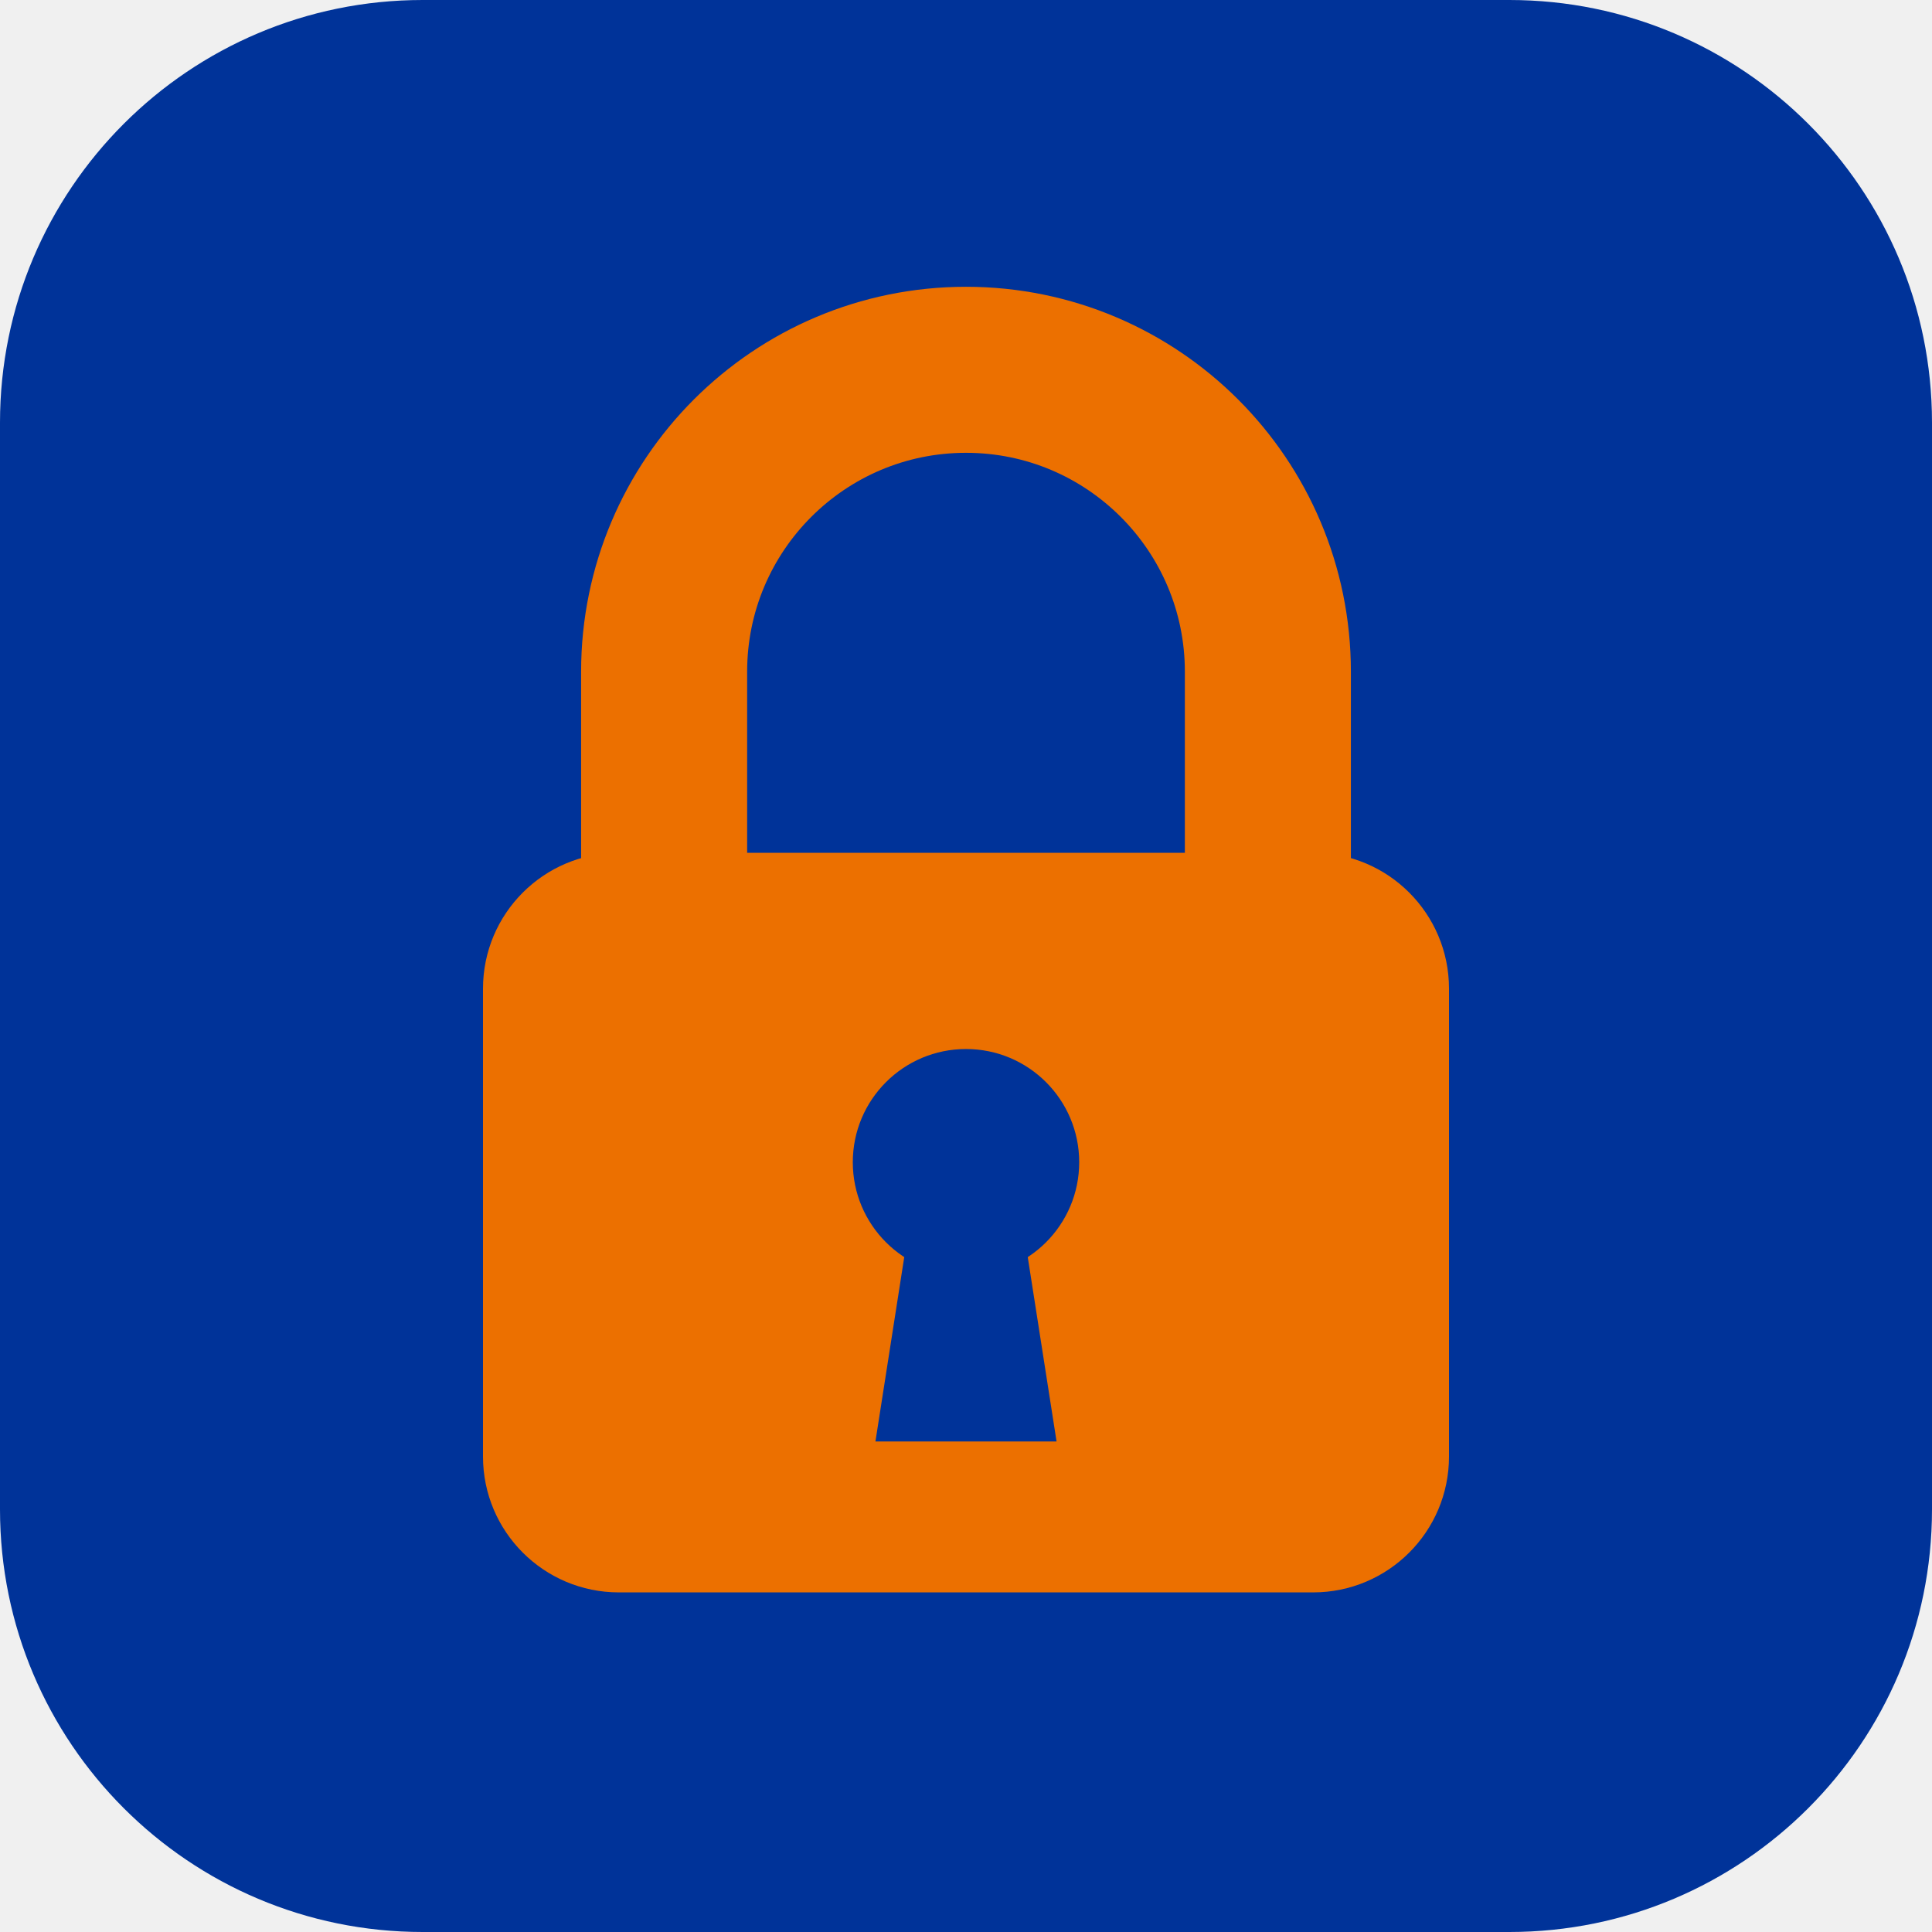
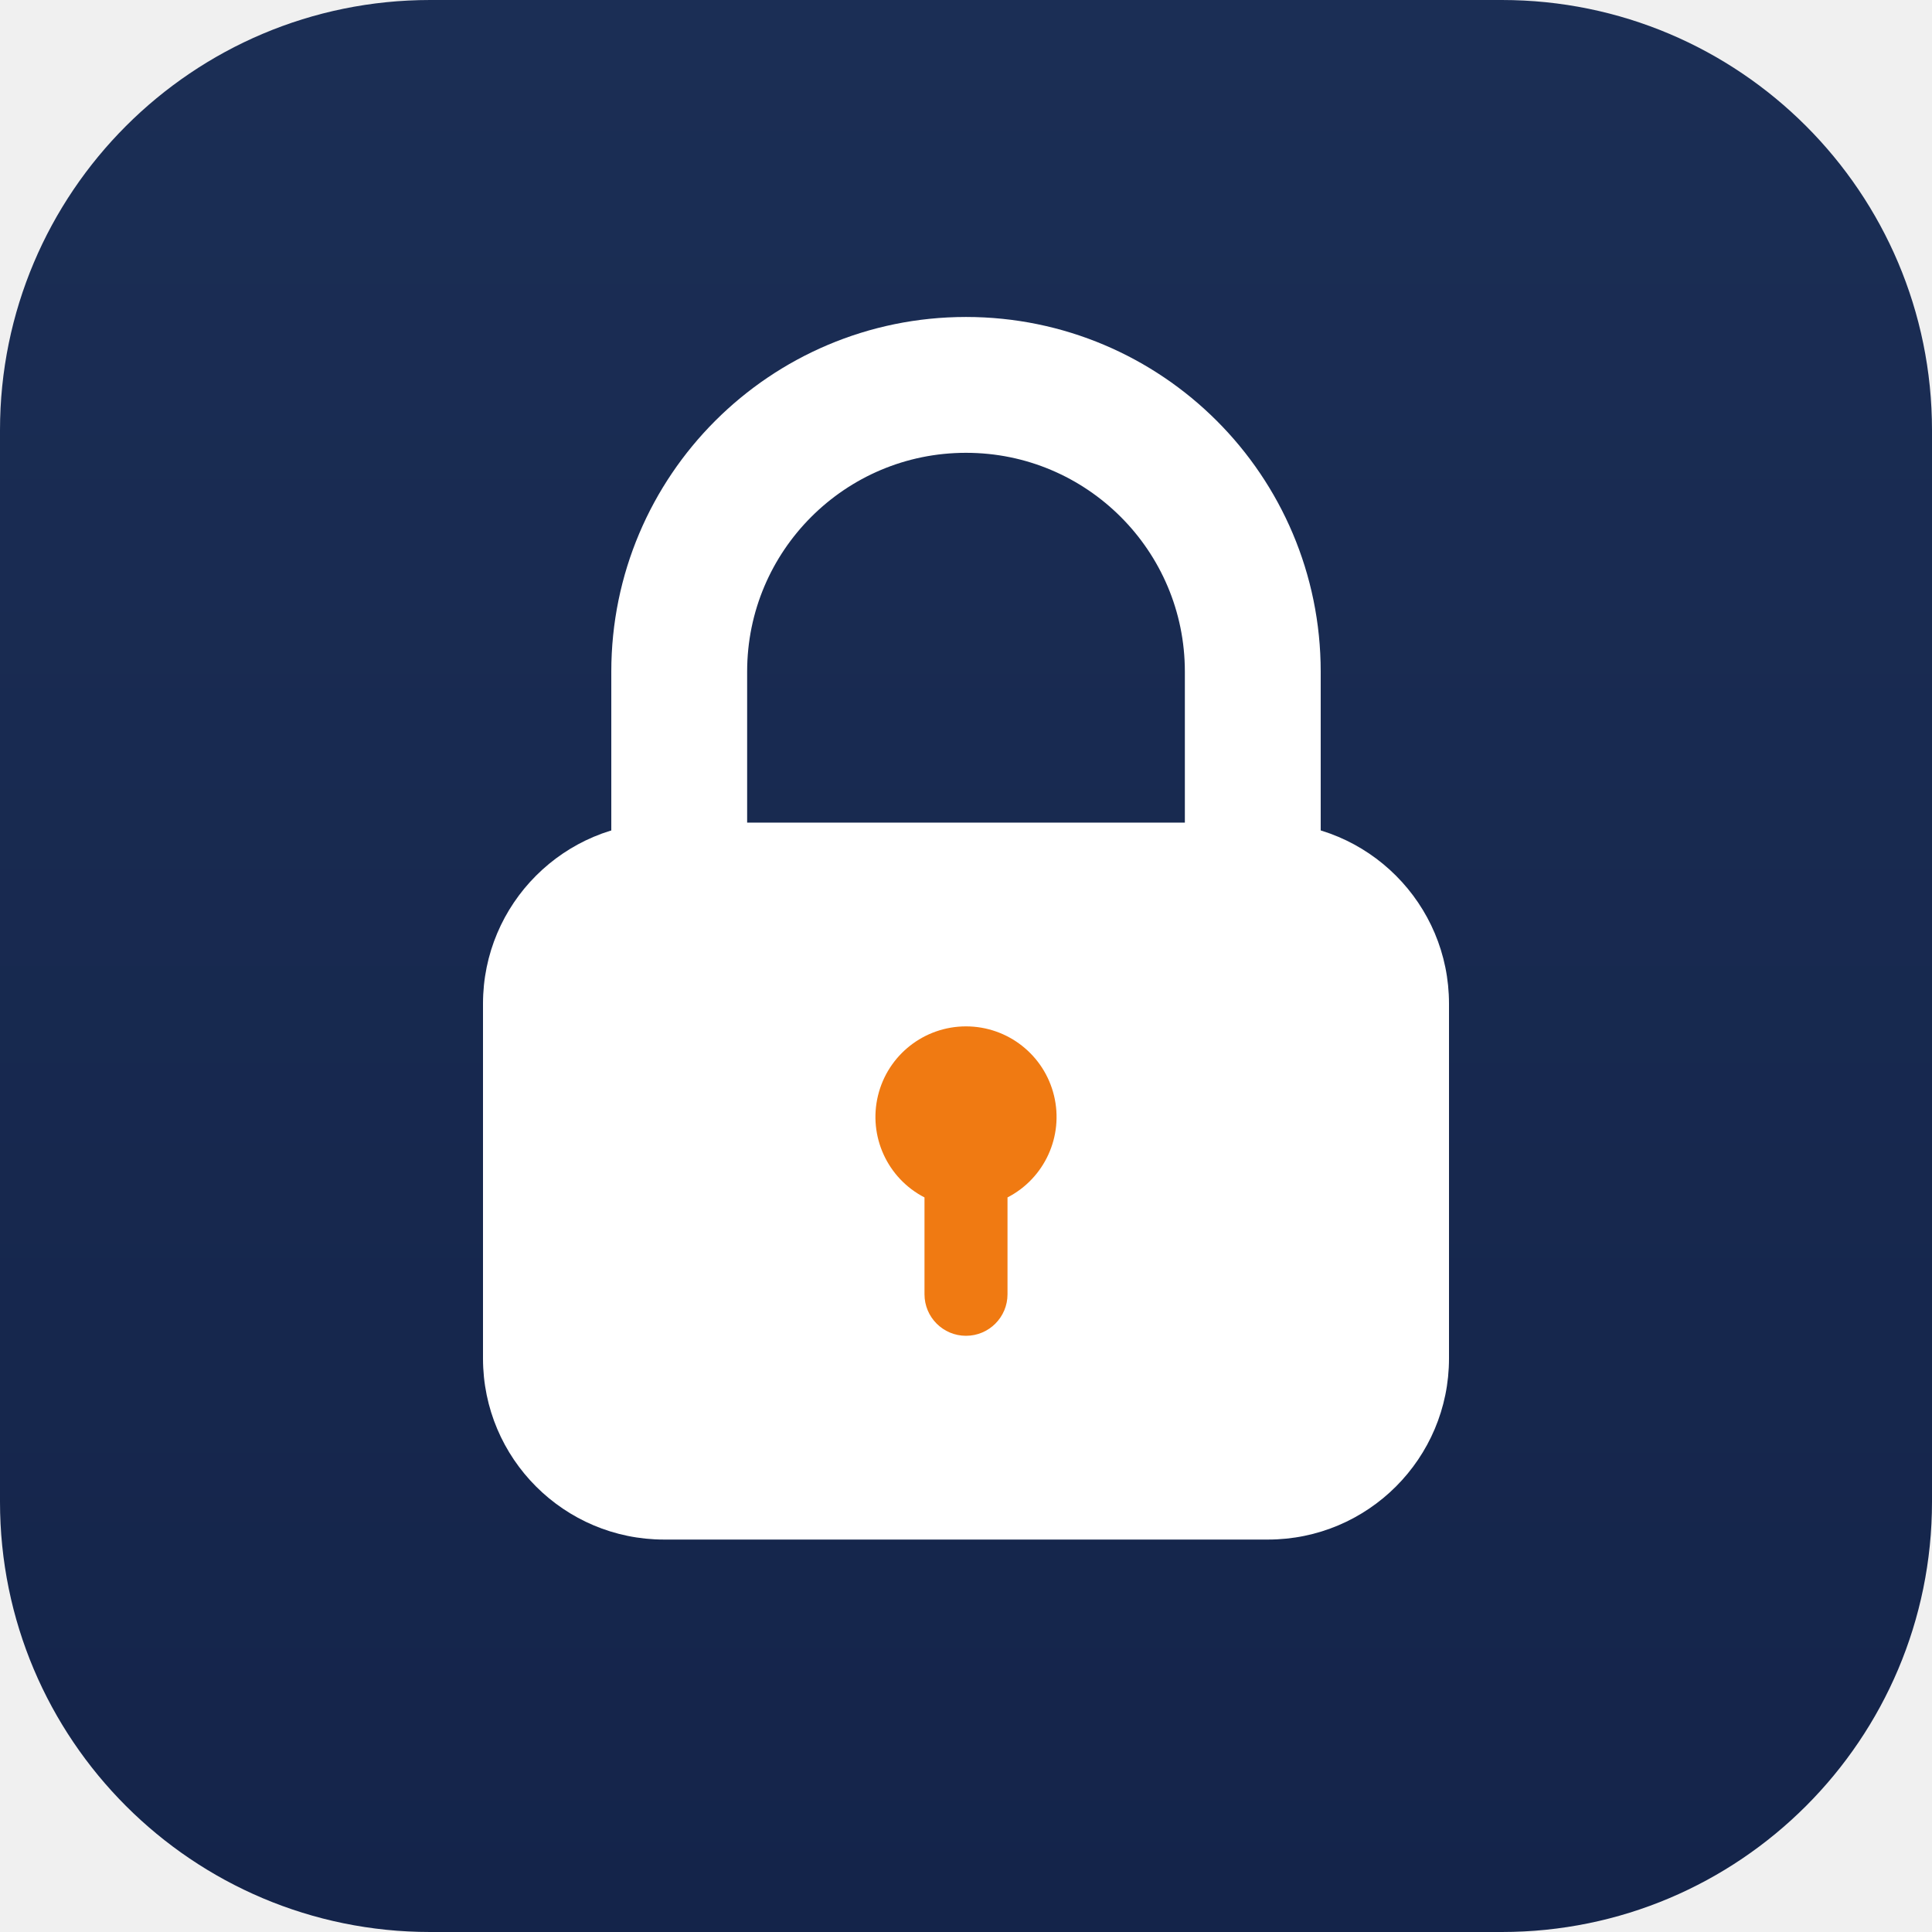
- <svg xmlns="http://www.w3.org/2000/svg" viewBox="0 0 512 512" width="512" height="512">
-   <rect x="0" y="0" width="512" height="512" rx="112" fill="#003399" />
-   <path d="M176 236 V178 a80 80 0 0 1 160 0 V236" fill="none" stroke="#EC7000" stroke-width="44" stroke-linecap="round" />
-   <rect x="128" y="226" width="256" height="196" rx="36" fill="#EC7000" />
-   <circle cx="256" cy="308" r="30" fill="#003399" />
-   <path d="M242 318 h28 l10 64 h-48 z" fill="#003399" />
+ <svg xmlns="http://www.w3.org/2000/svg" viewBox="0 0 512 512">
+   <defs>
+     <linearGradient id="bg" x1="0" y1="0" x2="0" y2="1">
+       <stop offset="0" stop-color="#1B2E55" />
+       <stop offset="1" stop-color="#14244A" />
+     </linearGradient>
+   </defs>
+   <rect width="512" height="512" rx="114" fill="url(#bg)" />
+   <path d="M180,232V178a76,76 0 0 1 152,0V232" fill="none" stroke="#FFFFFF" stroke-width="36" stroke-linecap="round" />
+   <path d="M176,218h160a48,48 0 0 1 48,48v94a48,48 0 0 1 -48,48h-160a48,48 0 0 1 -48,-48v-94a48,48 0 0 1 48,-48z" fill="#FFFFFF" />
+   <path d="M245,317.33A24,24 0 1,1 267,317.33L267,343A11,11 0 0,1 245,343Z" fill="#F07A12" />
</svg>
